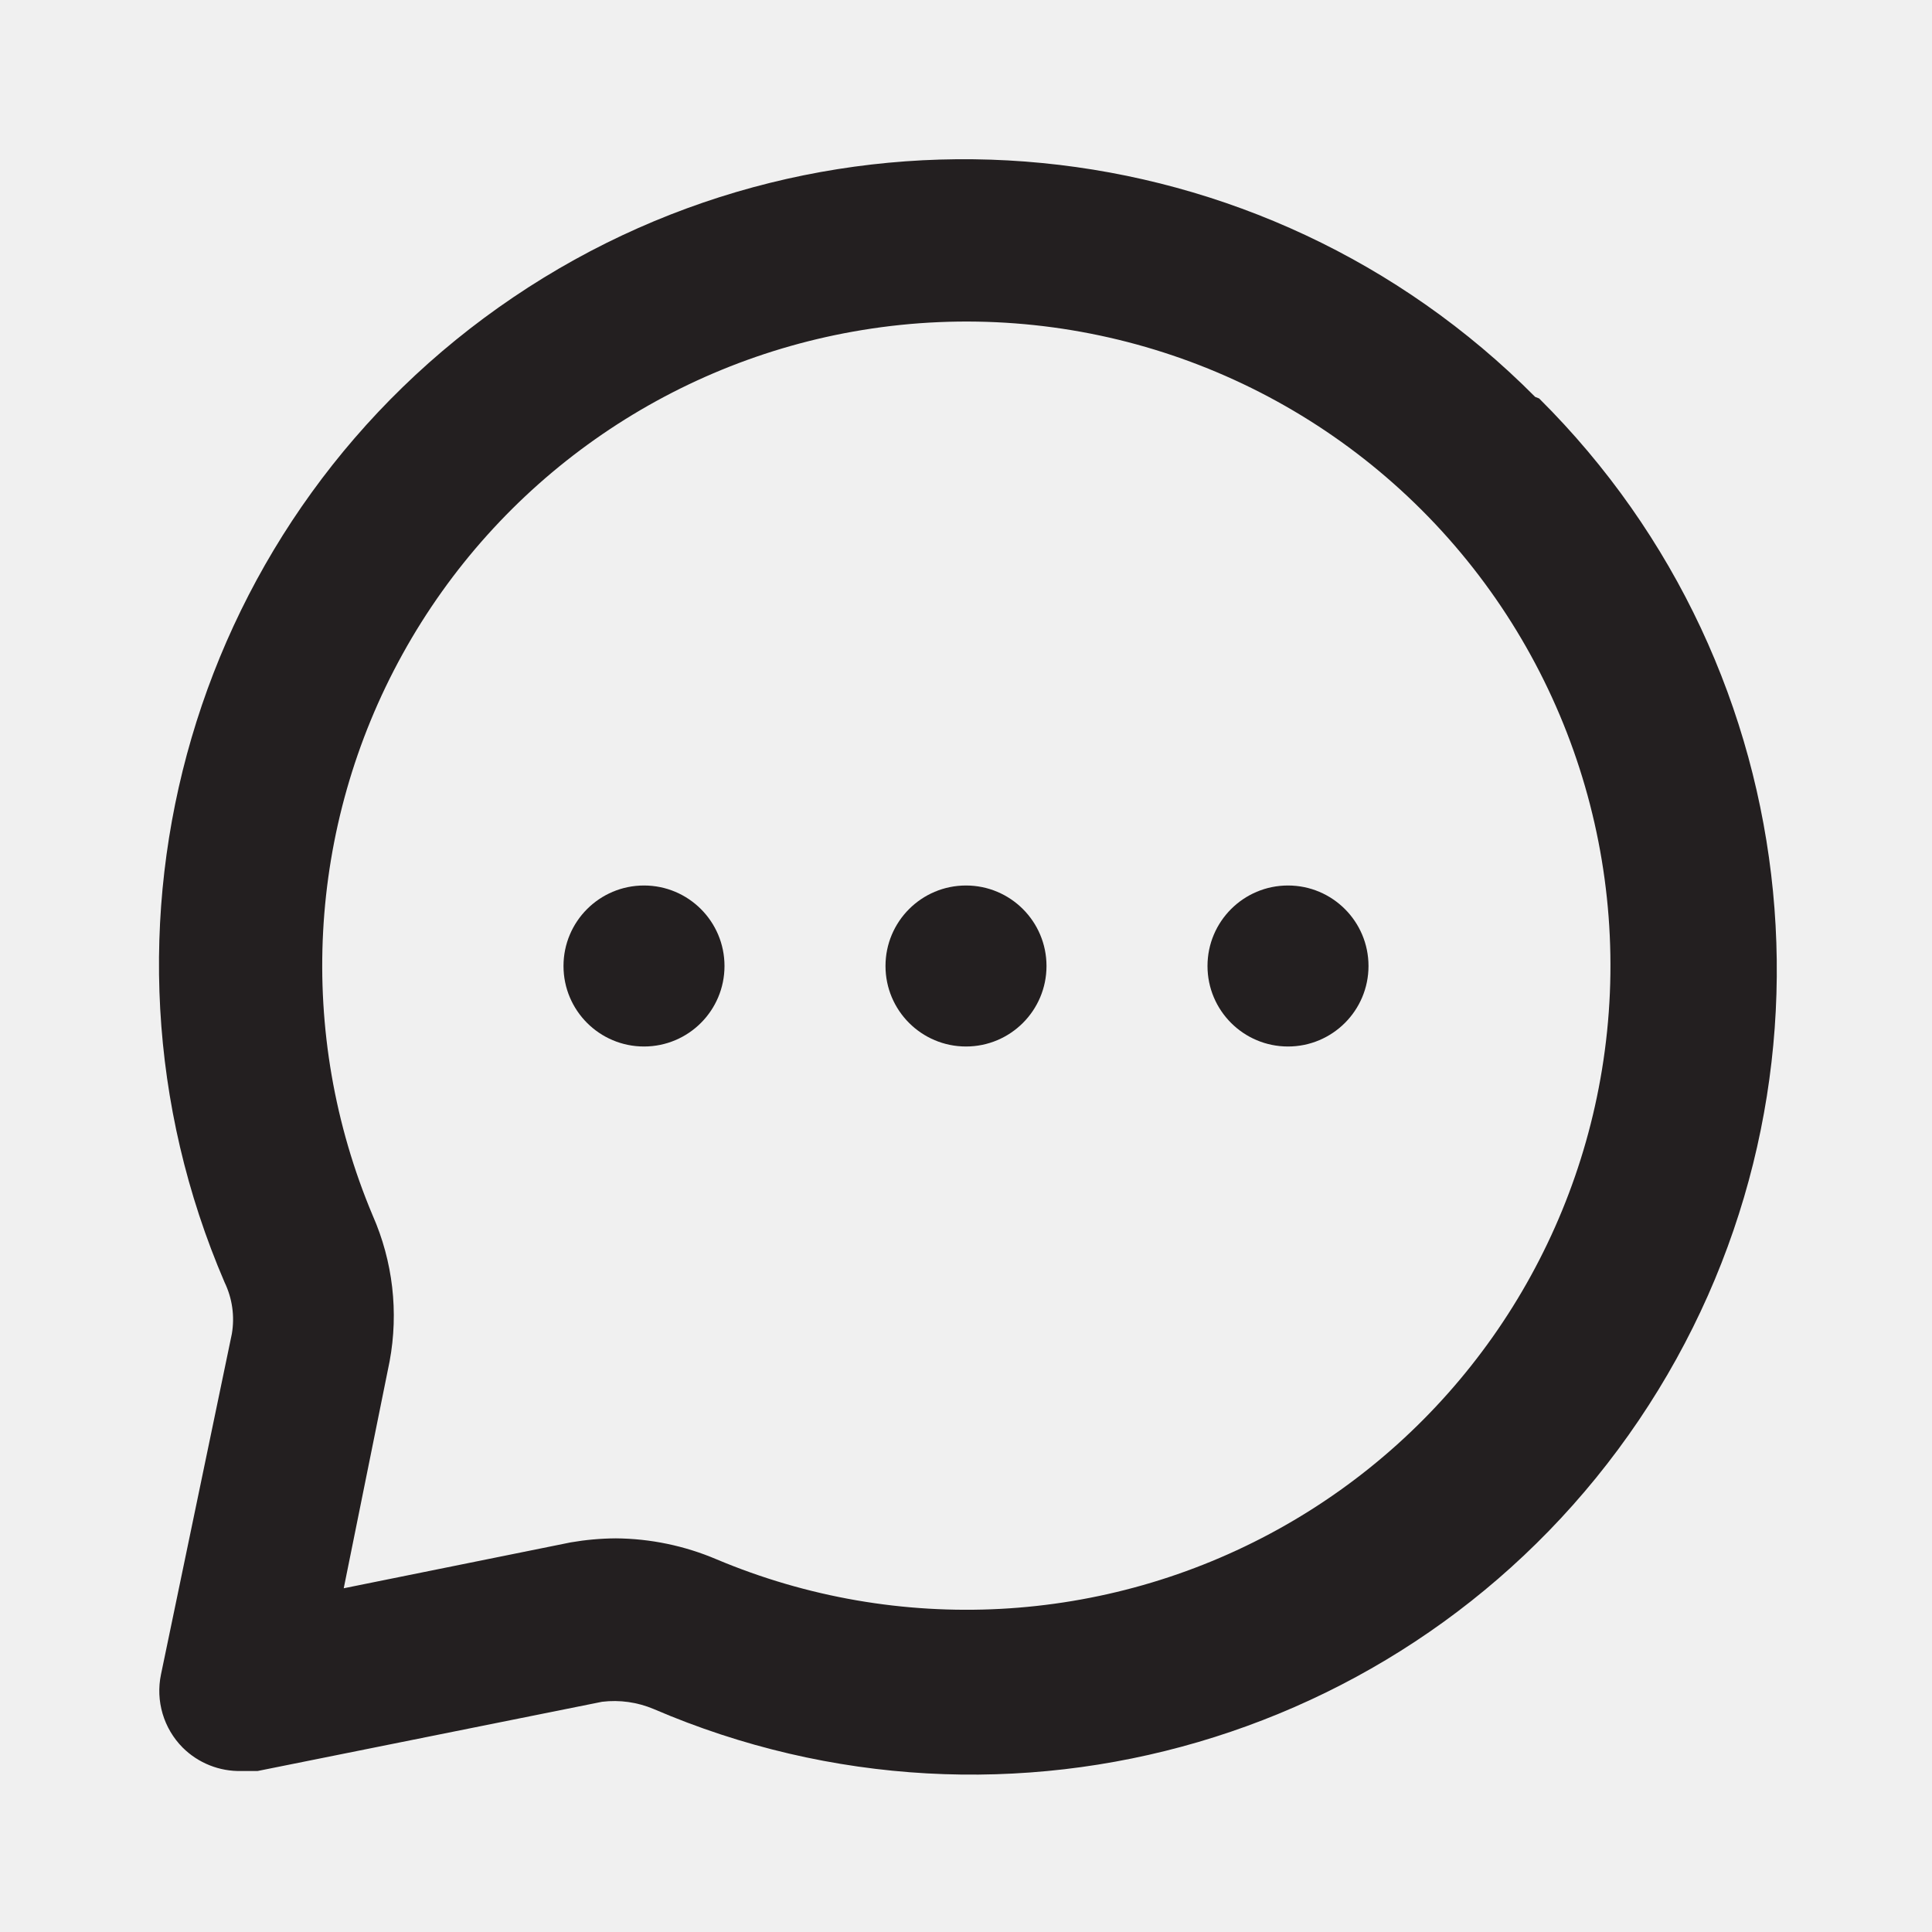
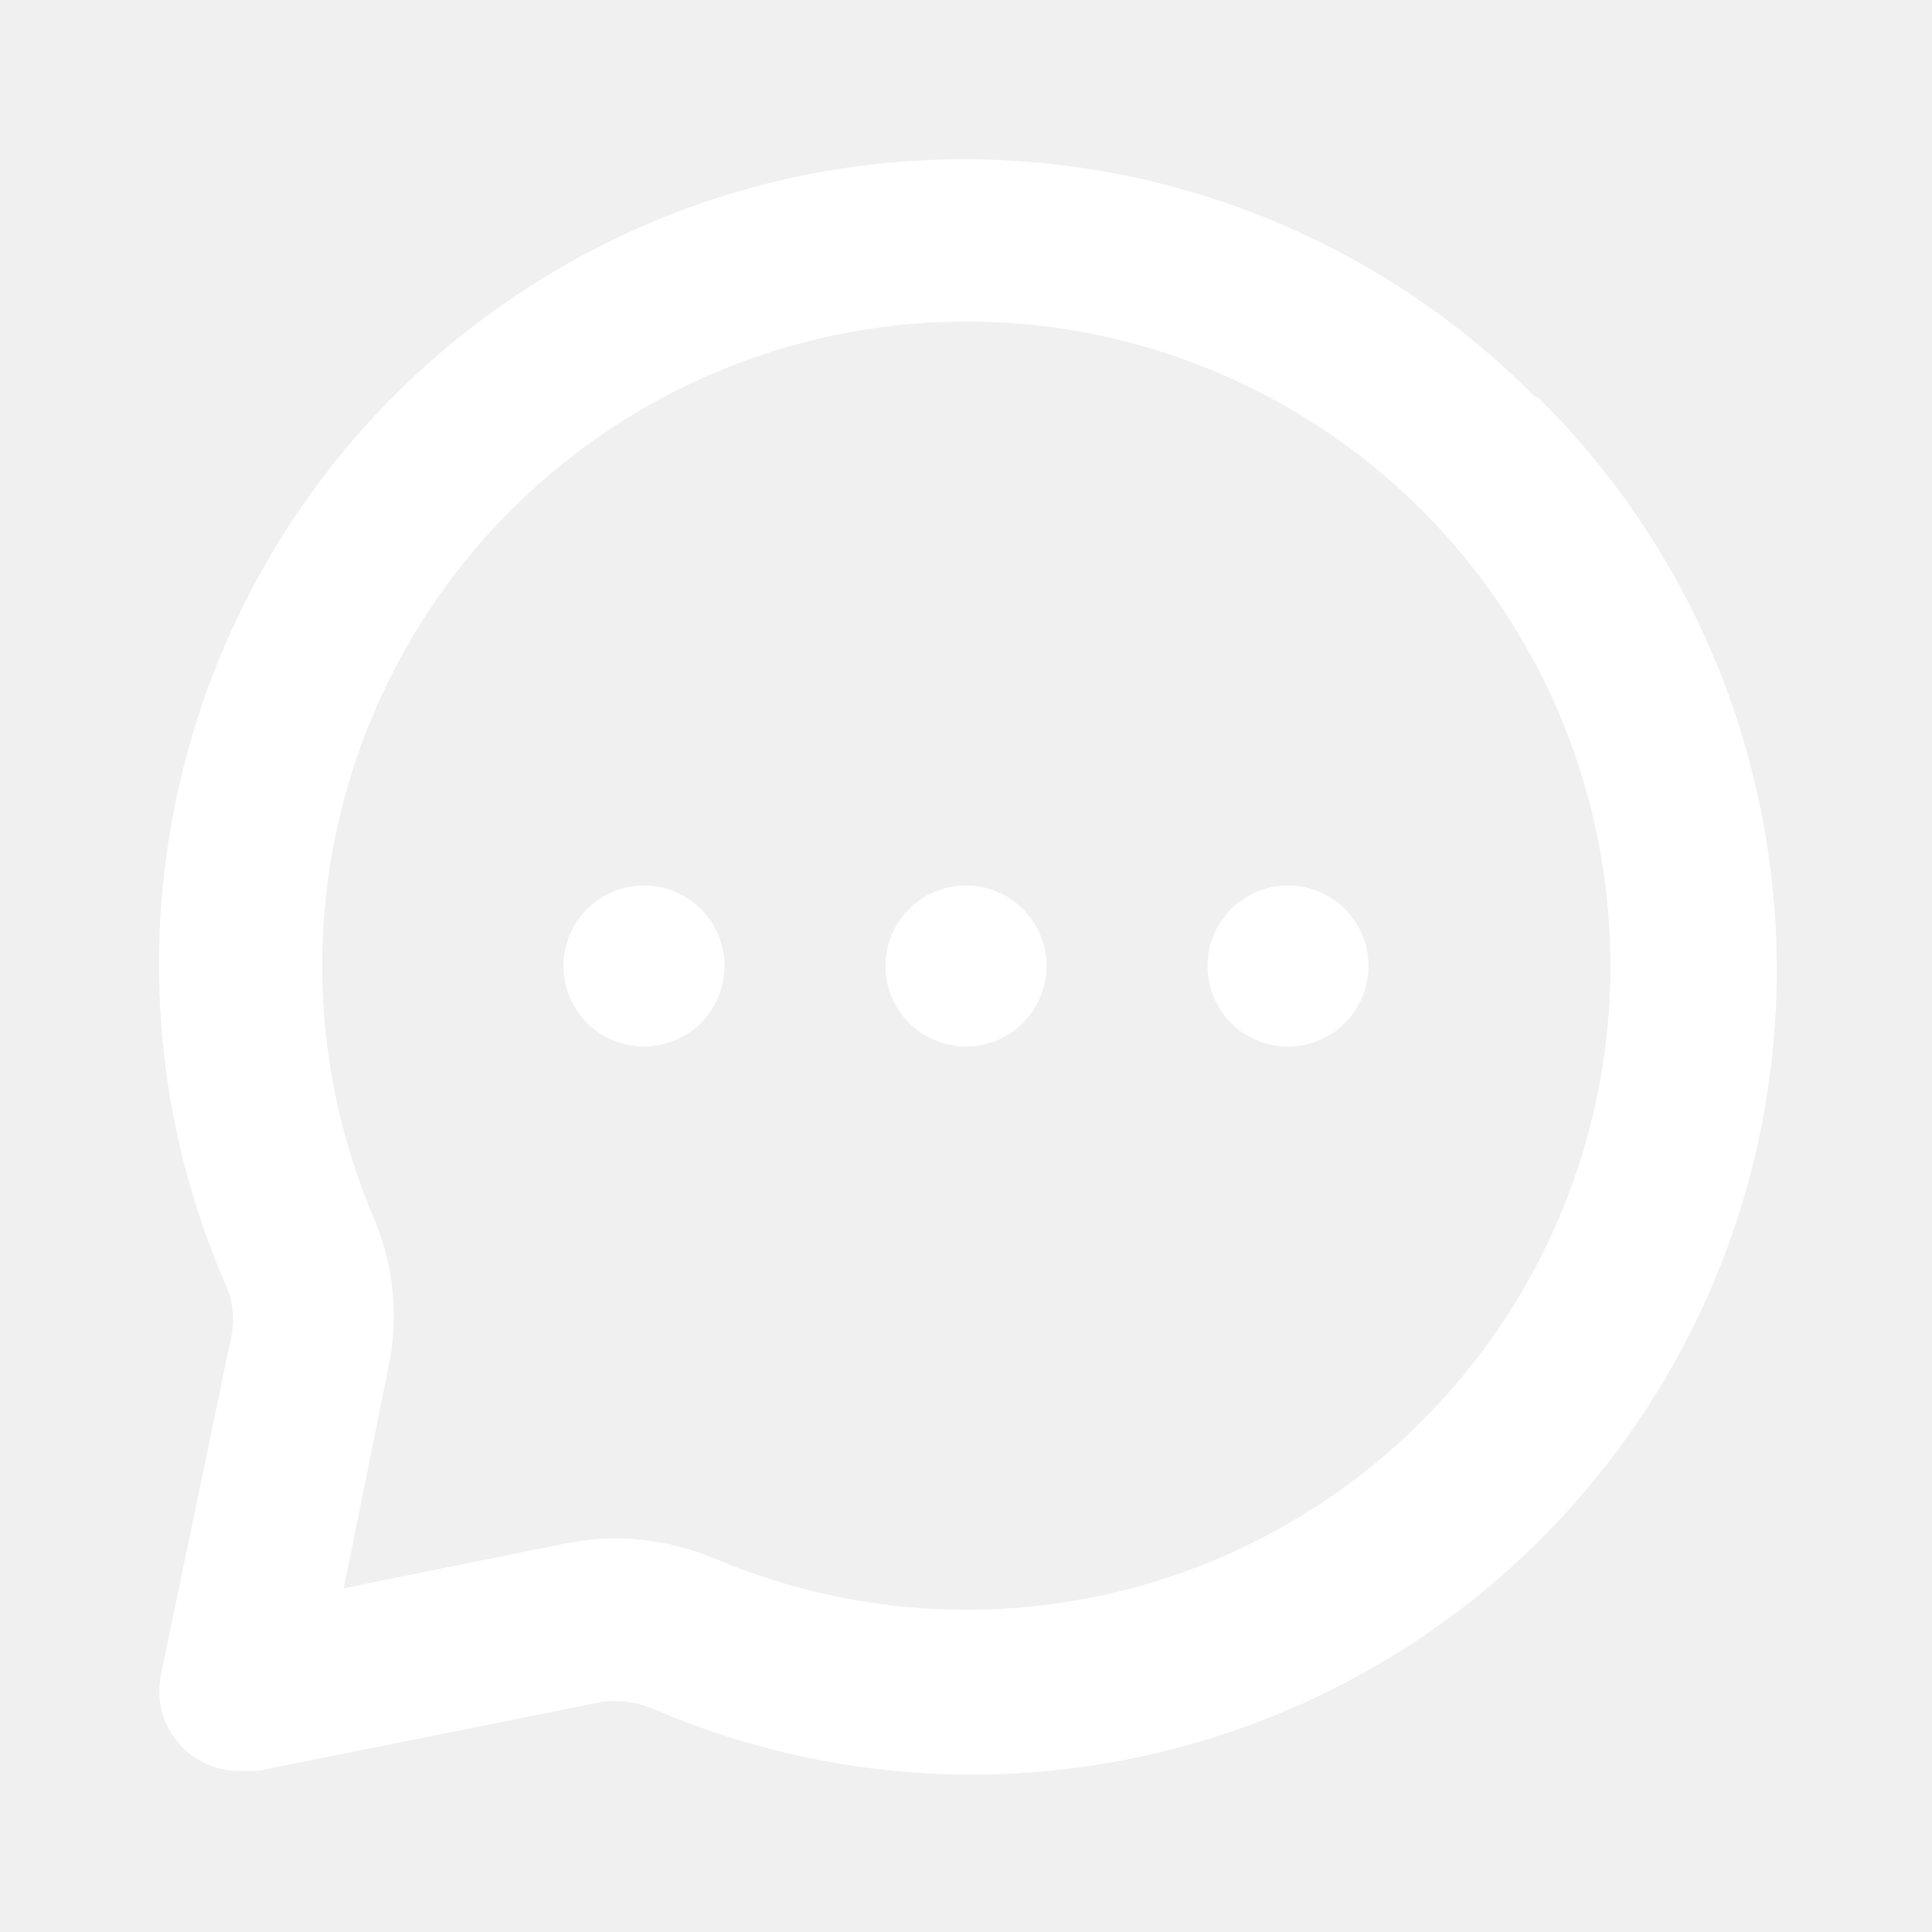
<svg xmlns="http://www.w3.org/2000/svg" viewBox="0 0 24 24">
-   <g fill="#231f20">
+   <g fill="white">
    <circle cx="12" cy="12" r="1" />
    <circle cx="16" cy="12" r="1" />
    <circle cx="8" cy="12" r="1" />
    <path d="m19.07 4.93a10 10 0 0 0 -16.28 11 1.06 1.06 0 0 1 .09.64l-.88 4.23a1 1 0 0 0 .27.91 1 1 0 0 0 .73.29h.2l4.28-.86a1.26 1.26 0 0 1 .64.09 10 10 0 0 0 11-16.28zm.83 8.36a8 8 0 0 1 -11 6.08 3.26 3.26 0 0 0 -1.25-.26 3.43 3.43 0 0 0 -.56.05l-2.82.57.57-2.82a3.09 3.09 0 0 0 -.21-1.81 8 8 0 0 1 6.08-11 8 8 0 0 1 9.19 9.19z" />
  </g>
  <path d="m0 0h24v24h-24z" fill="none" opacity="0" />
</svg>
